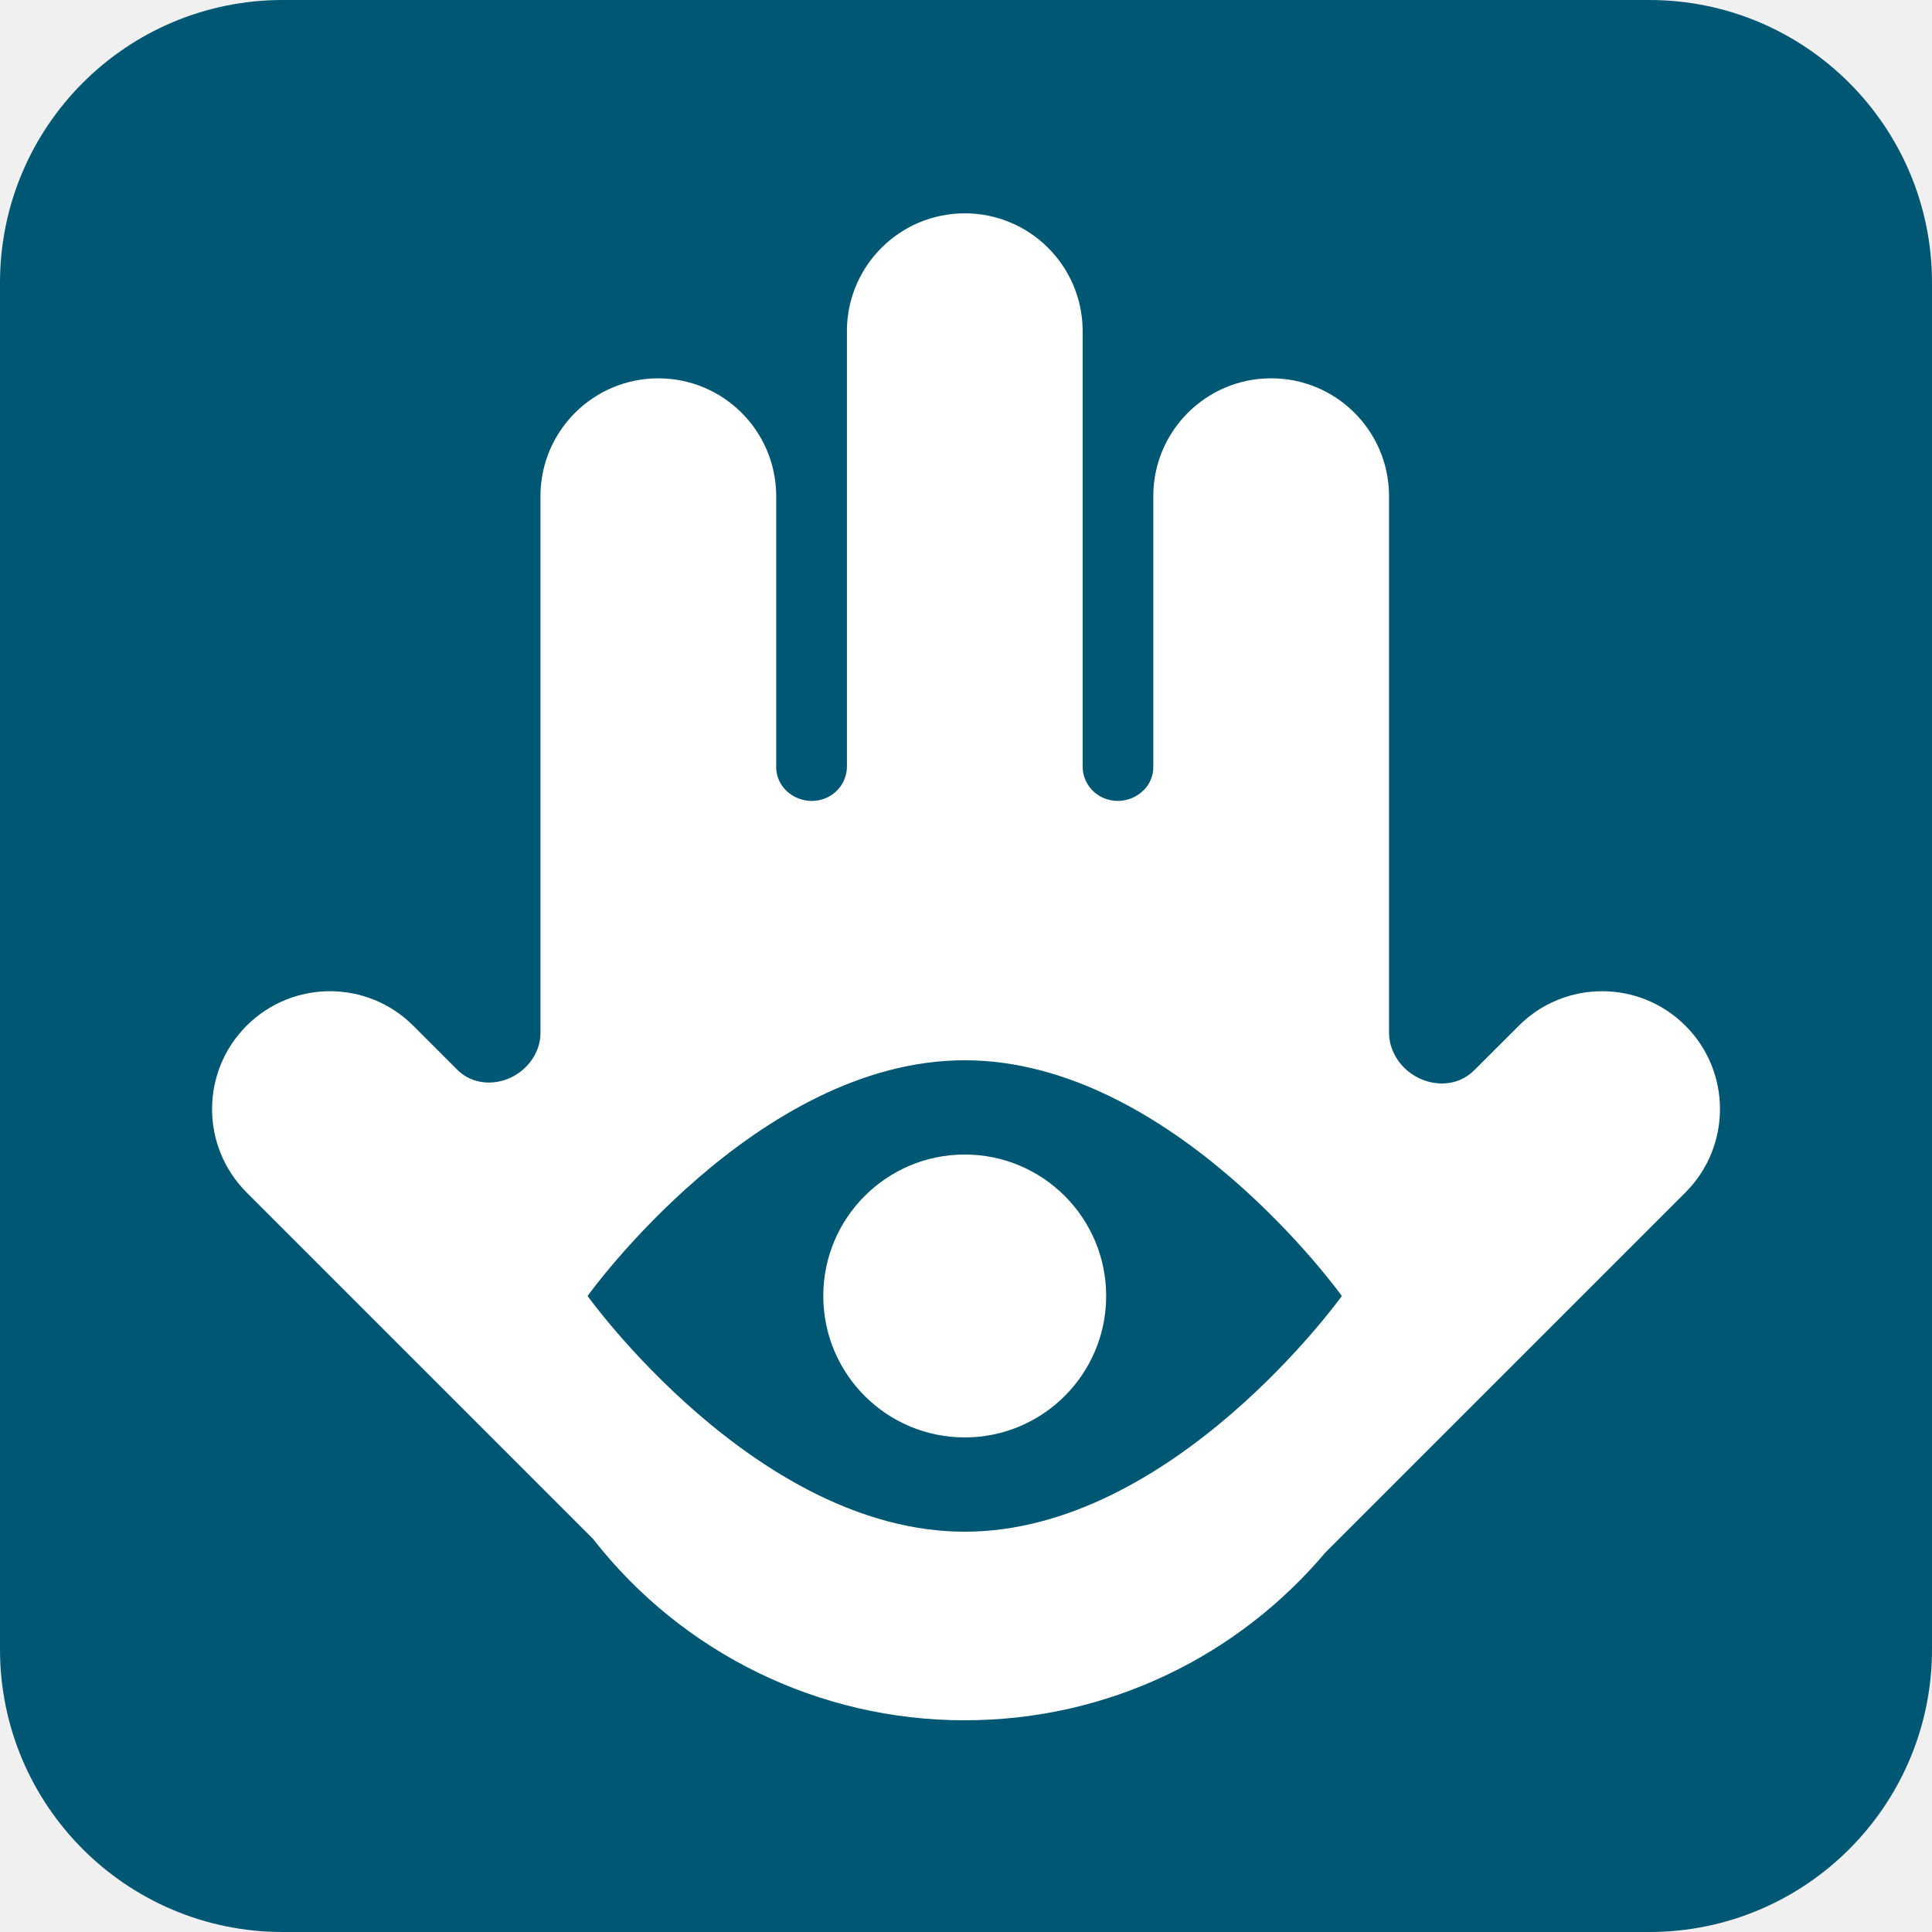
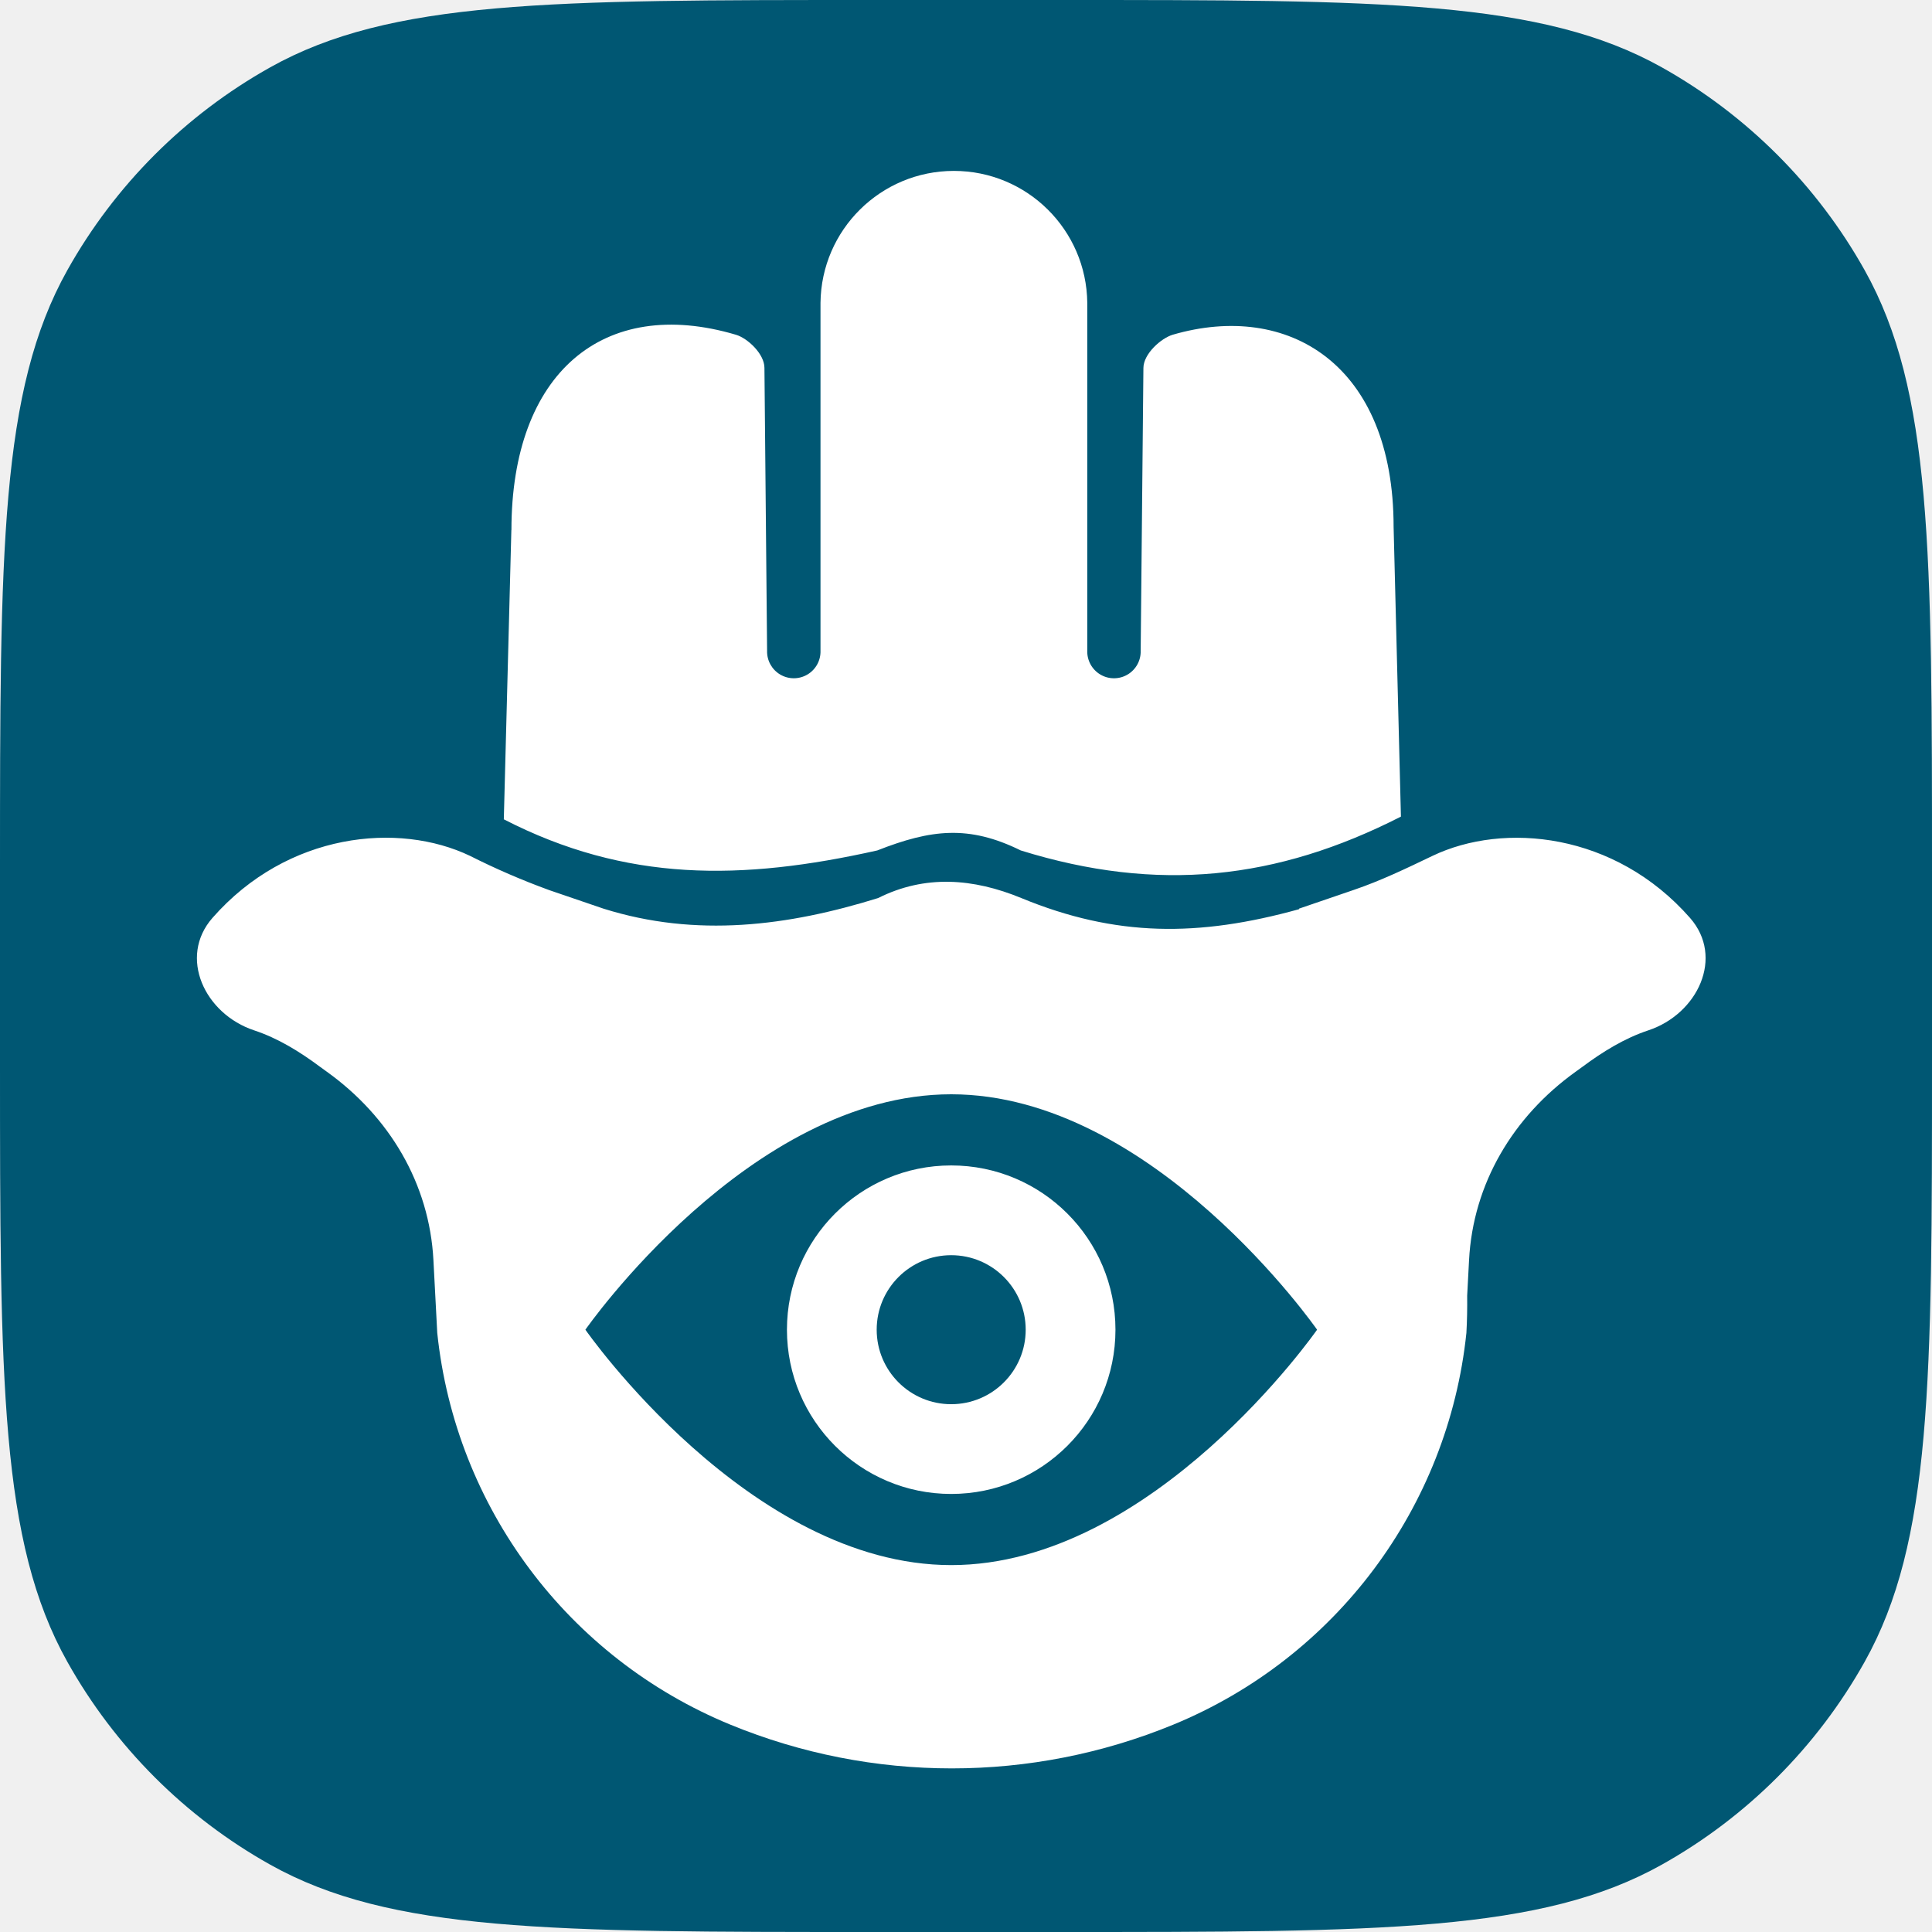
- <svg xmlns="http://www.w3.org/2000/svg" width="82" height="82">
-   <rect width="82" height="82" rx="12" fill="#005773" />
-   <path d="M62.571 45.425c-1.03 1.03-2.822.563-3.431-.763a1.982 1.982 0 01-.185-.829V20.989a5.003 5.003 0 00-10.005 0v11.562c0 .994-1.017 1.669-1.967 1.37a1.454 1.454 0 01-1.032-1.367V13.987a5.003 5.003 0 00-10.005 0v18.568a1.454 1.454 0 01-1.034 1.367c-.949.3-1.968-.376-1.968-1.371V20.99a5.003 5.003 0 00-10.005 0v22.853c0 .282-.064.556-.182.814-.596 1.294-2.346 1.747-3.355.74l-1.861-1.861a5.002 5.002 0 00-7.075 7.074l14.706 14.707a19.976 19.976 0 0015.774 7.697c6.143 0 11.638-2.767 15.31-7.124l15.28-15.28a5.002 5.002 0 00-7.074-7.074zM40.945 65.01c8.84 0 16.007-10.005 16.007-10.005s-7.166-10.004-16.007-10.004-16.007 10.004-16.007 10.004S32.105 65.01 40.945 65.01z" clip-rule="evenodd" fill="#fff" fill-rule="evenodd" />
-   <path d="M46.949 55.005a6.003 6.003 0 11-12.006 0 6.003 6.003 0 0112.006 0z" fill="#fff" />
+ <svg xmlns="http://www.w3.org/2000/svg" width="128" height="128" viewBox="0 0 128 128">
+   <path fill="#005773" fill-rule="evenodd" d="M0 70.25c0 21.255 0 31.883 4.463 39.852a35 35 0 0 0 13.435 13.435C25.867 128 36.495 128 57.75 128h12.5c21.255 0 31.883 0 39.852-4.463a35 35 0 0 0 13.435-13.435C128 102.133 128 91.505 128 70.25v-12.5c0-21.255 0-31.883-4.463-39.852a35 35 0 0 0-13.435-13.435C102.133 0 91.505 0 70.25 0h-12.5C36.495 0 25.867 0 17.898 4.463A35 35 0 0 0 4.463 17.898C0 25.867 0 36.495 0 57.75Z" />
+   <path fill="#ffffff" fill-rule="evenodd" d="m33.879 35.117-.5 19.165c8.107 4.168 15.75 4.075 24.74 2.063 3.56-1.397 6.056-1.702 9.511 0 9.067 2.816 16.969 1.95 25.185-2.243l-.485-19.187c0-10.805-7.004-14.962-14.632-12.739-.779.232-1.944 1.274-1.944 2.207l-.181 18.733a1.77 1.77 0 1 1-3.538-.015V20.067a8.838 8.838 0 0 0-17.675 0V43.1a1.77 1.77 0 1 1-3.538.015l-.176-18.743c0-.923-1.109-1.96-1.882-2.192-8.8-2.61-14.88 2.538-14.88 12.936Zm2.475 23.843a48.43 48.43 0 0 1-5.209-2.254c-4.73-2.269-12.095-1.562-17.072 4.111-2.274 2.6-.515 6.36 2.77 7.448 1.583.526 3.017 1.413 4.353 2.408l.464.336c4.132 2.965 6.793 7.406 7.056 12.486l.253 4.812a31.616 31.616 0 0 0 19.428 25.959 38.59 38.59 0 0 0 29.327 0 31.616 31.616 0 0 0 19.429-25.959c.046-.825.061-1.65.051-2.465l.124-2.347c.263-5.08 2.924-9.52 7.056-12.486l.464-.336c1.34-.995 2.77-1.882 4.353-2.408 3.285-1.089 5.05-4.849 2.77-7.448-4.978-5.673-12.343-6.375-17.072-4.11-1.718.825-3.435 1.65-5.21 2.253l-3.62 1.238-.01.041c-6.654 1.842-12.12 1.847-18.398-.742-3.177-1.31-6.38-1.558-9.48 0-5.967 1.856-12.048 2.64-18.206.701l-3.626-1.238Zm26.665 44.732c13.39 0 24.241-15.596 24.241-15.596S76.41 72.499 63.02 72.499c-13.385 0-24.236 15.597-24.236 15.597s10.851 15.596 24.24 15.596Zm10.883-15.596c0 6.01-4.872 10.882-10.883 10.882-6.01 0-10.882-4.872-10.882-10.882s4.872-10.883 10.882-10.883 10.883 4.872 10.883 10.883Zm-10.883 4.936a4.936 4.936 0 1 0 0-9.872 4.936 4.936 0 0 0 0 9.872Z" />
</svg>
